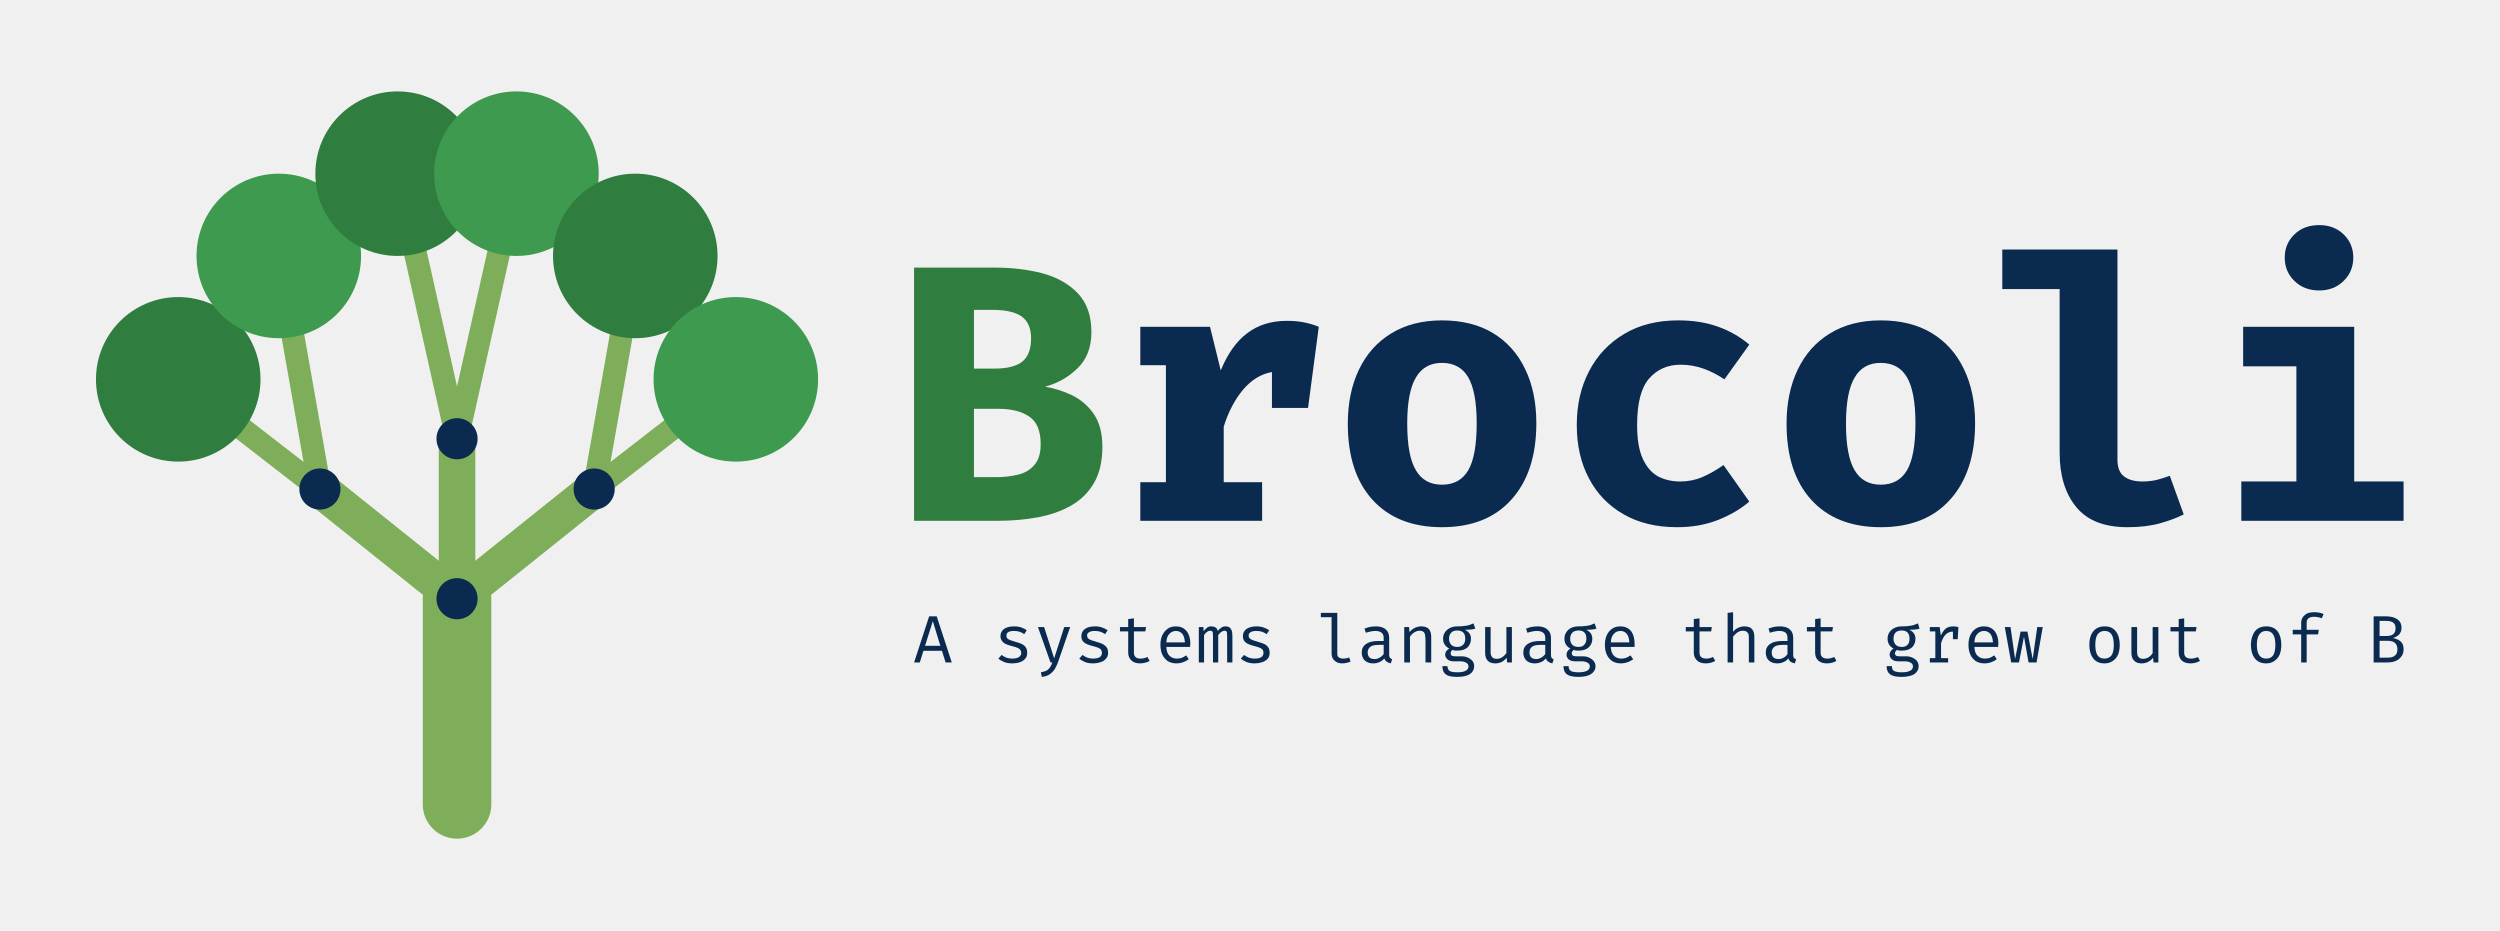
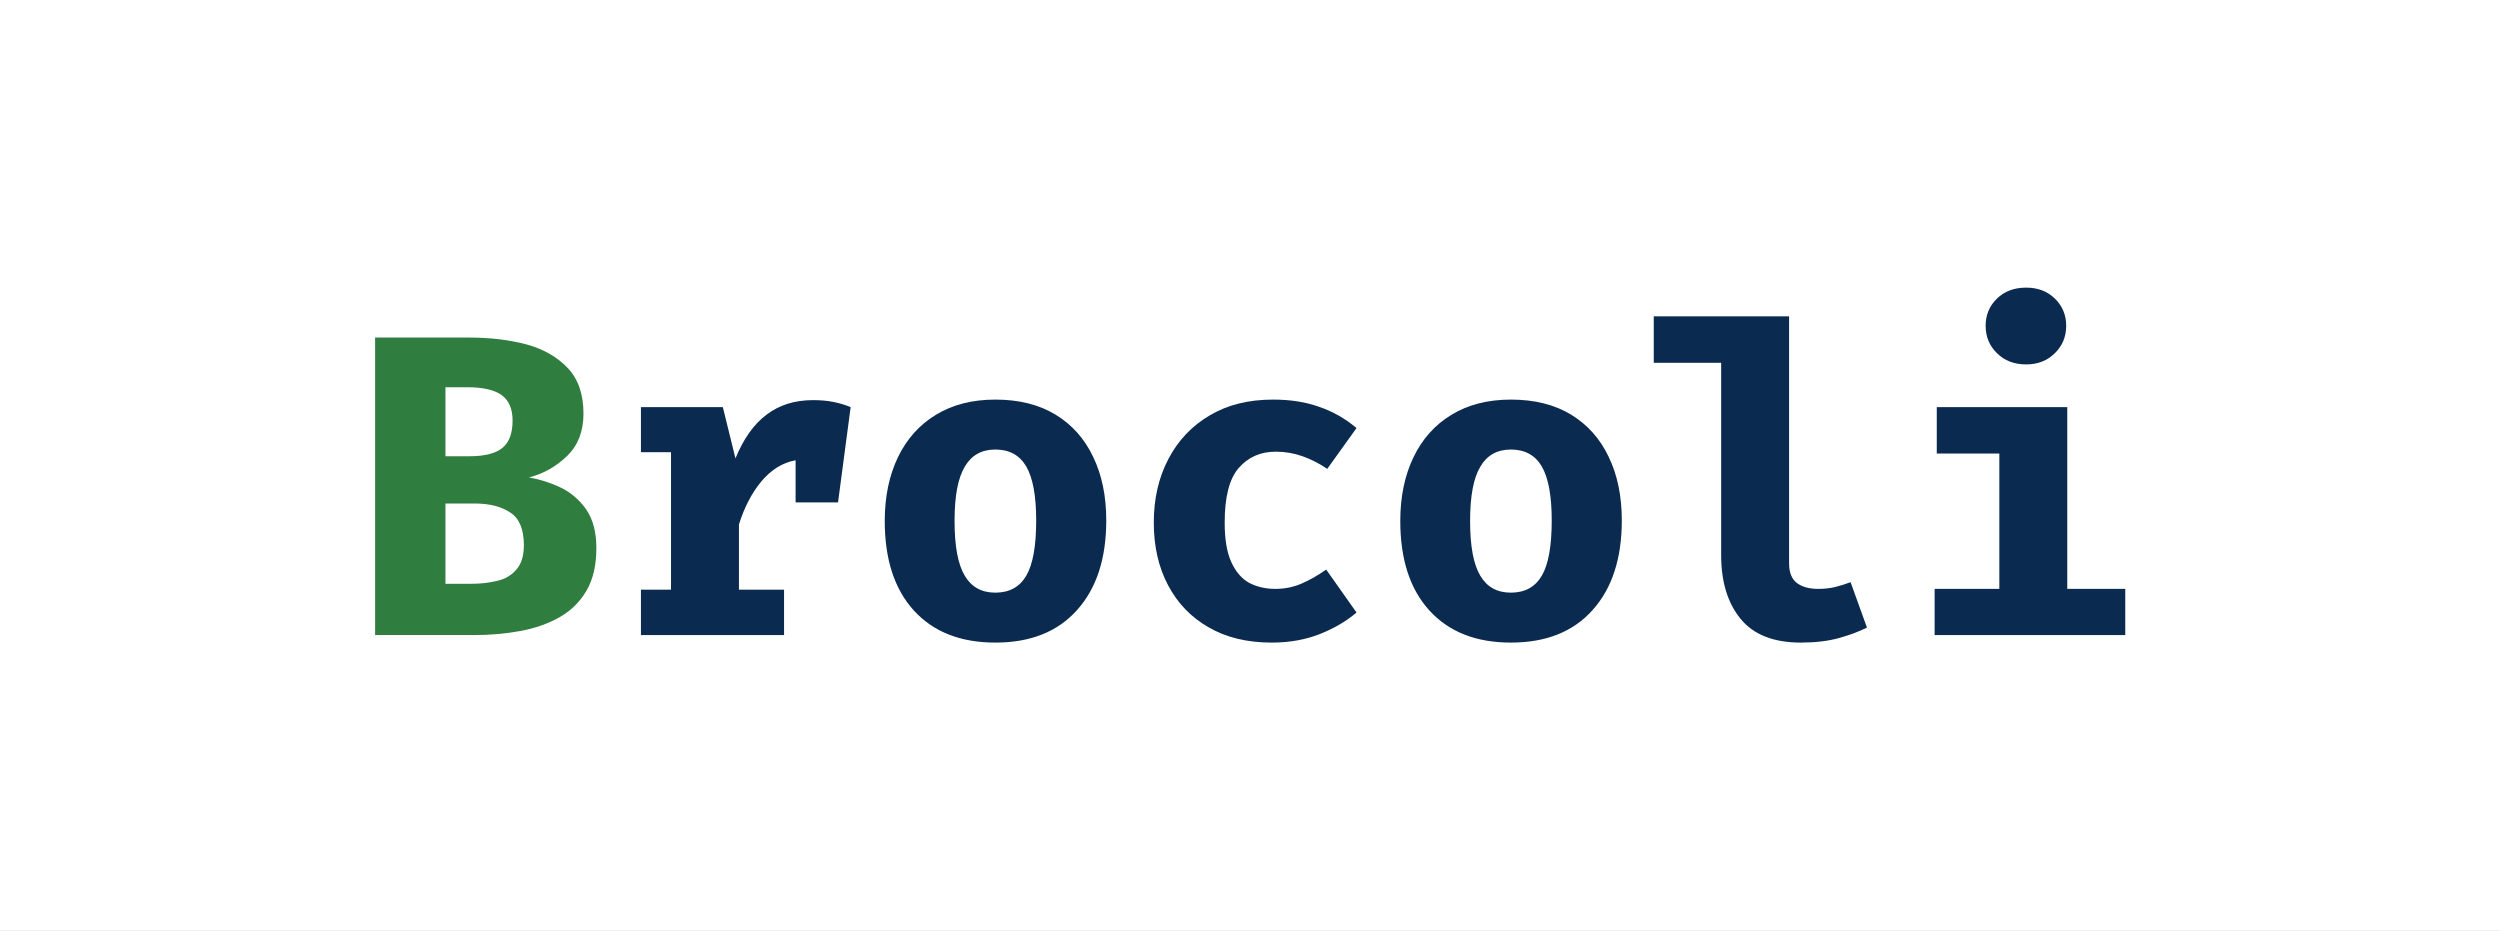
- <svg xmlns="http://www.w3.org/2000/svg" viewBox="0 0 1094 407" width="1094" height="407" role="img" aria-label="Brocoli">
-   <path d="M200 352 L200 262" stroke="#7fae5a" stroke-width="30" stroke-linecap="round" />
-   <path d="M200 262 L140 214" stroke="#7fae5a" stroke-width="16" stroke-linecap="round" />
-   <path d="M140 214 L78 166" stroke="#7fae5a" stroke-width="10" stroke-linecap="round" />
-   <path d="M140 214 L122 112" stroke="#7fae5a" stroke-width="10" stroke-linecap="round" />
-   <path d="M200 262 L200 192" stroke="#7fae5a" stroke-width="16" stroke-linecap="round" />
-   <path d="M200 192 L174 76" stroke="#7fae5a" stroke-width="10" stroke-linecap="round" />
-   <path d="M200 192 L226 76" stroke="#7fae5a" stroke-width="10" stroke-linecap="round" />
-   <path d="M200 262 L260 214" stroke="#7fae5a" stroke-width="16" stroke-linecap="round" />
-   <path d="M260 214 L278 112" stroke="#7fae5a" stroke-width="10" stroke-linecap="round" />
-   <path d="M260 214 L322 166" stroke="#7fae5a" stroke-width="10" stroke-linecap="round" />
-   <circle cx="78" cy="166" r="36" fill="#2f7d3f" />
-   <circle cx="122" cy="112" r="36" fill="#3e9a4f" />
-   <circle cx="174" cy="76" r="36" fill="#2f7d3f" />
-   <circle cx="226" cy="76" r="36" fill="#3e9a4f" />
-   <circle cx="278" cy="112" r="36" fill="#2f7d3f" />
-   <circle cx="322" cy="166" r="36" fill="#3e9a4f" />
-   <circle cx="200" cy="262" r="9" fill="#0a2a4f" />
-   <circle cx="140" cy="214" r="9" fill="#0a2a4f" />
-   <circle cx="200" cy="192" r="9" fill="#0a2a4f" />
-   <circle cx="260" cy="214" r="9" fill="#0a2a4f" />
-   <path fill="#2f7d3f" d="M482.4 195.5Q482.4 205.1 478.7 211.4Q475 217.7 468.6 221.3Q462.2 224.9 454 226.4Q445.8 227.9 436.8 227.9H400V117.1H435.1Q446.6 117.1 456.2 119.6Q465.8 122.2 471.7 128.4Q477.6 134.6 477.6 145.4Q477.6 155.3 471.5 161.2Q465.4 167.1 457.3 169.2Q463.2 170.2 469 172.9Q474.8 175.7 478.6 181.1Q482.4 186.6 482.4 195.5ZM451.2 148Q451.2 141.5 447.1 138.5Q443 135.6 434.3 135.6H426.2V161.3H435.1Q443.6 161.3 447.4 158.2Q451.2 155.1 451.2 148ZM455.4 194.4Q455.4 185.6 450.4 182.3Q445.4 178.9 437 178.9H426.2V208.8H435.9Q441 208.8 445.5 207.7Q449.9 206.7 452.6 203.5Q455.4 200.4 455.4 194.4Z" />
-   <path fill="#0a2a4f" d="M499 227.9V211H510.2V159.8H499V143H529.5L534.2 162.1Q538.7 151.1 545.8 145.8Q552.9 140.4 563.1 140.4Q567.4 140.4 570.8 141.1Q574.2 141.8 577.1 143L572.4 178.5H556.6V162.8Q549.4 164.1 543.9 170.6Q538.5 177.1 535.5 186.7V211H552.3V227.9ZM631 140.2Q644.2 140.2 653.4 145.8Q662.6 151.4 667.4 161.5Q672.3 171.6 672.3 185.2Q672.3 206.5 661.4 218.6Q650.6 230.7 631 230.7Q611.5 230.7 600.6 218.7Q589.8 206.8 589.8 185.4Q589.8 171.9 594.7 161.7Q599.6 151.5 608.8 145.9Q618.1 140.2 631 140.2ZM631 158.8Q623.3 158.8 619.6 165.2Q615.8 171.5 615.8 185.4Q615.8 199.5 619.6 205.8Q623.3 212.1 631 212.1Q638.8 212.1 642.5 205.8Q646.2 199.5 646.2 185.2Q646.2 171.5 642.5 165.1Q638.8 158.8 631 158.8ZM735.3 210.7Q740.5 210.7 745.1 208.7Q749.7 206.7 754.2 203.5L765.5 219.5Q759.9 224.3 751.9 227.5Q743.8 230.7 733.9 230.7Q720.2 230.7 710.4 225Q700.6 219.4 695.3 209.3Q690 199.3 690 186Q690 172.7 695.4 162.4Q700.8 152 710.8 146.1Q720.7 140.2 734.4 140.2Q744.1 140.2 751.6 142.9Q759.2 145.5 765.5 150.8L754.6 166Q750.2 163 745.4 161.3Q740.6 159.6 735.4 159.6Q726.9 159.6 721.6 165.7Q716.4 171.7 716.4 186Q716.4 195.4 718.9 200.8Q721.4 206.2 725.6 208.5Q729.9 210.7 735.3 210.7ZM823 140.2Q836.2 140.2 845.4 145.8Q854.6 151.4 859.4 161.5Q864.3 171.6 864.3 185.2Q864.3 206.5 853.4 218.6Q842.6 230.7 823 230.7Q803.5 230.7 792.6 218.7Q781.8 206.8 781.8 185.4Q781.8 171.9 786.7 161.7Q791.6 151.5 800.8 145.9Q810.1 140.2 823 140.2ZM823 158.8Q815.3 158.8 811.6 165.2Q807.8 171.5 807.8 185.4Q807.8 199.5 811.6 205.8Q815.3 212.1 823 212.1Q830.8 212.1 834.5 205.8Q838.2 199.5 838.2 185.2Q838.2 171.5 834.5 165.1Q830.8 158.8 823 158.8ZM926.6 109.2V201.2Q926.6 206.3 929.5 208.5Q932.4 210.7 937.5 210.7Q940.8 210.7 943.8 210Q946.9 209.2 949.5 208.2L955.6 225.1Q951.3 227.3 945.2 229Q939.1 230.7 931 230.7Q915.7 230.7 908.5 221.8Q901.3 213 901.3 198.1V126.5H876.2V109.2ZM1014.9 98.5Q1021.4 98.5 1025.6 102.6Q1029.8 106.7 1029.8 112.7Q1029.8 118.8 1025.6 122.9Q1021.4 127.1 1014.9 127.1Q1008.2 127.1 1004 122.9Q999.8 118.8 999.8 112.7Q999.8 106.7 1004 102.6Q1008.2 98.5 1014.9 98.5ZM1030.2 143V210.7H1051.8V227.9H980.8V210.7H1004.9V160.3H981.6V143Z" />
-   <path fill="#0a2a4f" d="M412.2 284.8H404.1L402.5 289.9H400L406.6 269.7H409.9L416.5 289.9H413.8ZM404.8 282.6H411.5L408.2 271.8ZM443 288.2Q444.8 288.2 445.8 287.6Q446.9 286.9 446.9 285.8Q446.9 285.1 446.6 284.6Q446.3 284 445.5 283.6Q444.7 283.2 443.1 282.8Q441.5 282.4 440.3 281.9Q439.1 281.4 438.5 280.5Q437.8 279.7 437.8 278.3Q437.8 276.4 439.4 275.2Q441.1 274.1 443.7 274.1Q445.6 274.1 447 274.6Q448.4 275.1 449.3 275.8L448.2 277.5Q447.4 276.9 446.3 276.5Q445.2 276.1 443.7 276.1Q441.9 276.1 441.1 276.7Q440.4 277.2 440.4 278.1Q440.4 278.8 440.7 279.3Q441.1 279.7 442 280.1Q442.9 280.4 444.5 280.9Q446 281.3 447.1 281.8Q448.3 282.4 448.9 283.3Q449.5 284.2 449.5 285.7Q449.5 287.3 448.6 288.3Q447.6 289.4 446.2 289.8Q444.7 290.3 443 290.3Q440.9 290.3 439.4 289.7Q437.9 289.1 436.9 288.2L438.3 286.6Q439.2 287.3 440.4 287.8Q441.6 288.2 443 288.2ZM468.3 274.4 462.9 290Q462.3 291.6 461.5 292.9Q460.6 294.2 459.3 295.1Q458 296 455.9 296.2L455.5 294.2Q457.1 293.9 458.1 293.4Q459 292.8 459.5 292Q460.1 291.1 460.5 289.9H459.7L454.2 274.4H456.9L461.3 288.1L465.7 274.4ZM478.4 288.2Q480.1 288.2 481.2 287.6Q482.2 286.9 482.2 285.8Q482.2 285.1 482 284.6Q481.7 284 480.9 283.6Q480.1 283.2 478.5 282.8Q476.8 282.4 475.7 281.9Q474.5 281.4 473.8 280.5Q473.2 279.7 473.2 278.3Q473.2 276.4 474.8 275.2Q476.4 274.1 479.1 274.1Q480.9 274.1 482.3 274.6Q483.7 275.1 484.7 275.8L483.6 277.5Q482.7 276.9 481.7 276.5Q480.6 276.1 479.1 276.1Q477.3 276.1 476.5 276.7Q475.7 277.2 475.7 278.1Q475.7 278.8 476.1 279.3Q476.5 279.7 477.4 280.1Q478.3 280.4 479.9 280.9Q481.4 281.3 482.5 281.8Q483.6 282.4 484.3 283.3Q484.9 284.2 484.9 285.7Q484.9 287.3 483.9 288.3Q483 289.4 481.5 289.8Q480 290.3 478.4 290.3Q476.2 290.3 474.8 289.7Q473.3 289.1 472.3 288.2L473.7 286.6Q474.6 287.3 475.8 287.8Q477 288.2 478.4 288.2ZM503.1 289.2Q502.3 289.7 501.1 290Q500 290.3 498.9 290.3Q496.4 290.3 495.1 289Q493.7 287.7 493.7 285.6V276.3H490.1V274.4H493.7V270.9L496.2 270.6V274.4H501.5L501.2 276.3H496.2V285.6Q496.2 286.9 496.9 287.5Q497.5 288.2 499.1 288.2Q500 288.2 500.7 288Q501.5 287.8 502.1 287.5ZM510.4 283.1Q510.5 285.8 511.8 287Q513.1 288.2 514.9 288.2Q516.1 288.2 517.1 287.9Q518 287.5 519.1 286.8L520.2 288.5Q519.1 289.3 517.7 289.8Q516.3 290.3 514.9 290.3Q512.6 290.3 511 289.3Q509.5 288.2 508.6 286.4Q507.8 284.6 507.8 282.2Q507.8 279.8 508.6 278Q509.5 276.2 511 275.1Q512.5 274.1 514.6 274.1Q517.5 274.1 519.2 276.1Q520.9 278.2 520.9 281.7Q520.9 282.1 520.8 282.5Q520.8 282.8 520.8 283.1ZM514.6 276.1Q512.9 276.1 511.7 277.4Q510.5 278.6 510.4 281.1H518.5Q518.4 278.7 517.4 277.4Q516.3 276.1 514.6 276.1ZM536.3 274.1Q537.1 274.1 537.8 274.4Q538.5 274.8 538.9 275.7Q539.3 276.6 539.3 278.4V289.9H537V278.8Q537 277.3 536.9 276.7Q536.7 276 535.9 276Q535.2 276 534.5 276.5Q533.8 276.9 533.1 277.9V289.9H530.8V278.8Q530.8 277.3 530.7 276.7Q530.5 276 529.6 276Q528.9 276 528.2 276.5Q527.6 276.9 526.9 277.9V289.9H524.6V274.4H526.6L526.7 276.2Q527.4 275.3 528.2 274.7Q528.9 274.1 530.1 274.1Q531 274.1 531.8 274.5Q532.6 274.9 532.9 276.1Q533.6 275.2 534.4 274.7Q535.1 274.1 536.3 274.1ZM549.1 288.2Q550.9 288.2 551.9 287.6Q552.9 286.9 552.9 285.8Q552.9 285.1 552.7 284.6Q552.4 284 551.6 283.6Q550.8 283.2 549.2 282.8Q547.6 282.4 546.4 281.9Q545.2 281.4 544.5 280.5Q543.9 279.7 543.9 278.3Q543.9 276.4 545.5 275.2Q547.2 274.1 549.8 274.1Q551.6 274.1 553 274.6Q554.4 275.1 555.4 275.8L554.3 277.5Q553.4 276.9 552.4 276.5Q551.3 276.1 549.8 276.1Q548 276.1 547.2 276.7Q546.4 277.2 546.4 278.1Q546.4 278.8 546.8 279.3Q547.2 279.7 548.1 280.1Q549 280.4 550.6 280.9Q552.1 281.3 553.2 281.8Q554.4 282.4 555 283.3Q555.6 284.2 555.6 285.7Q555.6 287.3 554.7 288.3Q553.7 289.4 552.2 289.8Q550.7 290.3 549.1 290.3Q547 290.3 545.5 289.7Q544 289.1 543 288.2L544.4 286.6Q545.3 287.3 546.5 287.8Q547.7 288.2 549.1 288.2ZM585.2 268.2V286.1Q585.2 287.3 585.9 287.7Q586.6 288.2 587.8 288.2Q588.5 288.2 589.1 288.1Q589.7 287.9 590.4 287.7L591 289.5Q590.4 289.8 589.5 290Q588.5 290.3 587.3 290.3Q585.3 290.3 584 289.1Q582.7 288 582.7 286V270.1H578V268.2ZM607.9 286.6Q607.9 287.5 608.3 287.9Q608.6 288.3 609.2 288.5L608.6 290.3Q607.6 290.1 606.9 289.6Q606.1 289.1 605.8 288.1Q604.9 289.2 603.7 289.7Q602.4 290.3 600.9 290.3Q598.6 290.3 597.2 289Q595.9 287.7 595.9 285.5Q595.9 283.1 597.8 281.8Q599.6 280.5 603.2 280.5H605.5V279.2Q605.5 277.5 604.5 276.8Q603.5 276.1 601.8 276.1Q601 276.1 600 276.3Q598.9 276.5 597.7 276.9L597.1 275.1Q598.5 274.5 599.7 274.3Q601 274.1 602.1 274.1Q605 274.1 606.5 275.5Q607.9 276.8 607.9 279.1ZM601.5 288.4Q602.7 288.4 603.7 287.8Q604.8 287.2 605.5 286.2V282.2H603.2Q600.6 282.2 599.6 283.1Q598.5 284 598.5 285.5Q598.5 288.4 601.5 288.4ZM614.5 289.9V274.4H616.6L616.8 276.6Q617.8 275.4 619.2 274.7Q620.6 274.1 621.9 274.1Q624.2 274.1 625.3 275.3Q626.3 276.5 626.3 278.7V289.9H623.8V280.5Q623.8 278.9 623.6 277.9Q623.5 277 622.9 276.5Q622.3 276 621.2 276Q620.3 276 619.5 276.4Q618.7 276.8 618 277.4Q617.4 278 617 278.6V289.9ZM644.8 272.8 645.6 275.1Q644.6 275.4 643.5 275.5Q642.3 275.6 641 275.6Q643.7 276.8 643.7 279.5Q643.7 281.8 642.2 283.3Q640.6 284.7 637.9 284.7Q637.1 284.7 636.6 284.7Q636.1 284.6 635.6 284.4Q635.2 284.7 635 285.1Q634.8 285.5 634.8 285.9Q634.8 286.5 635.2 286.9Q635.7 287.2 636.8 287.2H639.6Q641.2 287.2 642.4 287.8Q643.7 288.4 644.4 289.3Q645.1 290.3 645.1 291.5Q645.1 293.7 643.2 295Q641.3 296.2 637.7 296.2Q635.2 296.2 633.8 295.7Q632.4 295.2 631.8 294.1Q631.2 293.1 631.2 291.5H633.4Q633.4 292.4 633.8 293Q634.1 293.6 635 293.9Q636 294.2 637.7 294.2Q640.3 294.2 641.4 293.5Q642.6 292.9 642.6 291.6Q642.6 290.5 641.6 290Q640.6 289.4 639.1 289.4H636.3Q634.3 289.4 633.4 288.5Q632.4 287.6 632.4 286.5Q632.4 284.9 634.2 283.8Q631.5 282.4 631.5 279.5Q631.5 277.9 632.3 276.7Q633.1 275.5 634.5 274.8Q635.9 274.1 637.7 274.1Q639.7 274.1 640.9 273.9Q642.1 273.8 643 273.5Q643.9 273.2 644.8 272.8ZM637.7 275.9Q635.9 275.9 635 276.9Q634.1 277.9 634.1 279.5Q634.1 281.1 635 282.1Q635.9 283.1 637.8 283.1Q639.4 283.1 640.3 282.1Q641.2 281.2 641.2 279.5Q641.2 275.9 637.7 275.9ZM652.3 274.4V285.4Q652.3 286.9 653 287.6Q653.6 288.3 655 288.3Q656.2 288.3 657.4 287.6Q658.5 286.8 659.2 285.8V274.4H661.6V289.9H659.5L659.3 287.8Q658.4 289 657.1 289.7Q655.7 290.3 654.4 290.3Q652.1 290.3 651 289.1Q649.9 287.9 649.9 285.7V274.4ZM678.7 286.6Q678.7 287.5 679 287.9Q679.3 288.3 679.9 288.5L679.3 290.3Q678.3 290.1 677.6 289.6Q676.8 289.1 676.5 288.1Q675.6 289.2 674.4 289.7Q673.1 290.3 671.6 290.3Q669.3 290.3 667.9 289Q666.6 287.7 666.6 285.5Q666.6 283.1 668.5 281.8Q670.4 280.5 673.9 280.5H676.2V279.2Q676.2 277.5 675.2 276.8Q674.2 276.1 672.5 276.1Q671.7 276.1 670.7 276.3Q669.6 276.5 668.4 276.9L667.8 275.1Q669.2 274.5 670.5 274.3Q671.7 274.1 672.9 274.1Q675.7 274.1 677.2 275.5Q678.7 276.8 678.7 279.1ZM672.3 288.4Q673.4 288.4 674.4 287.8Q675.5 287.2 676.2 286.2V282.2H673.9Q671.4 282.2 670.3 283.1Q669.3 284 669.3 285.5Q669.3 288.4 672.3 288.4ZM697.8 272.8 698.6 275.1Q697.6 275.4 696.5 275.5Q695.4 275.6 694.1 275.6Q696.8 276.8 696.8 279.5Q696.8 281.8 695.2 283.3Q693.7 284.7 690.9 284.7Q690.2 284.7 689.6 284.7Q689.1 284.6 688.6 284.4Q688.3 284.7 688 285.1Q687.8 285.5 687.8 285.9Q687.8 286.5 688.3 286.9Q688.7 287.2 689.9 287.2H692.7Q694.2 287.2 695.5 287.8Q696.7 288.4 697.4 289.3Q698.2 290.3 698.2 291.5Q698.2 293.7 696.2 295Q694.3 296.2 690.8 296.2Q688.3 296.2 686.9 295.7Q685.4 295.2 684.8 294.1Q684.2 293.1 684.2 291.5H686.4Q686.4 292.4 686.8 293Q687.1 293.6 688.1 293.9Q689 294.2 690.7 294.2Q693.3 294.2 694.5 293.5Q695.7 292.9 695.7 291.6Q695.7 290.5 694.7 290Q693.7 289.4 692.2 289.4H689.4Q687.4 289.4 686.4 288.5Q685.5 287.6 685.5 286.5Q685.5 284.9 687.2 283.8Q684.6 282.4 684.6 279.5Q684.6 277.9 685.4 276.7Q686.1 275.5 687.5 274.8Q688.9 274.1 690.8 274.1Q692.7 274.1 694 273.9Q695.2 273.8 696.1 273.5Q696.9 273.2 697.8 272.8ZM690.8 275.9Q688.9 275.9 688 276.9Q687.1 277.9 687.1 279.5Q687.1 281.1 688 282.1Q688.9 283.1 690.8 283.1Q692.5 283.1 693.3 282.1Q694.2 281.2 694.2 279.5Q694.2 275.9 690.8 275.9ZM704.9 283.1Q705 285.8 706.3 287Q707.6 288.2 709.4 288.2Q710.6 288.2 711.5 287.9Q712.5 287.5 713.5 286.8L714.7 288.5Q713.6 289.3 712.2 289.8Q710.8 290.3 709.4 290.3Q707.1 290.3 705.5 289.3Q703.9 288.2 703.1 286.4Q702.3 284.6 702.3 282.2Q702.3 279.8 703.1 278Q703.9 276.2 705.5 275.1Q707 274.1 709 274.1Q712 274.1 713.7 276.1Q715.3 278.2 715.3 281.7Q715.3 282.1 715.3 282.5Q715.3 282.8 715.3 283.1ZM709.1 276.1Q707.3 276.1 706.2 277.4Q705 278.6 704.9 281.1H713Q712.9 278.7 711.9 277.4Q710.8 276.1 709.1 276.1ZM750.6 289.2Q749.8 289.7 748.7 290Q747.5 290.3 746.4 290.3Q743.9 290.3 742.6 289Q741.2 287.7 741.2 285.6V276.3H737.7V274.4H741.2V270.9L743.7 270.6V274.4H749.1L748.8 276.3H743.7V285.6Q743.7 286.9 744.4 287.5Q745.1 288.2 746.7 288.2Q747.5 288.2 748.3 288Q749 287.8 749.6 287.5ZM758.4 267.9V276.5Q759.3 275.3 760.7 274.7Q762 274.1 763.4 274.1Q765.6 274.1 766.7 275.3Q767.7 276.5 767.7 278.7V289.9H765.3V278.7Q765.3 277.3 764.6 276.7Q764 276 762.6 276Q761.7 276 760.9 276.4Q760.1 276.8 759.5 277.4Q758.8 278 758.4 278.6V289.9H756V268.2ZM784.7 286.6Q784.7 287.5 785 287.9Q785.4 288.3 786 288.5L785.4 290.3Q784.4 290.1 783.6 289.6Q782.9 289.1 782.6 288.1Q781.7 289.2 780.5 289.7Q779.2 290.3 777.7 290.3Q775.4 290.3 774 289Q772.7 287.7 772.7 285.5Q772.7 283.1 774.6 281.8Q776.4 280.5 780 280.5H782.2V279.2Q782.2 277.5 781.3 276.8Q780.3 276.1 778.6 276.1Q777.8 276.1 776.8 276.3Q775.7 276.5 774.5 276.9L773.9 275.1Q775.3 274.5 776.5 274.3Q777.8 274.1 778.9 274.1Q781.8 274.1 783.3 275.5Q784.7 276.8 784.7 279.1ZM778.3 288.4Q779.5 288.4 780.5 287.8Q781.6 287.2 782.2 286.2V282.2H780Q777.4 282.2 776.4 283.1Q775.3 284 775.3 285.5Q775.3 288.4 778.3 288.4ZM803.6 289.2Q802.8 289.7 801.7 290Q800.6 290.3 799.5 290.3Q797 290.3 795.6 289Q794.3 287.7 794.3 285.6V276.3H790.7V274.4H794.3V270.9L796.7 270.6V274.4H802.1L801.8 276.3H796.7V285.6Q796.7 286.9 797.4 287.5Q798.1 288.2 799.7 288.2Q800.6 288.2 801.3 288Q802 287.8 802.7 287.5ZM839.3 272.8 840 275.1Q839 275.4 837.9 275.5Q836.8 275.6 835.5 275.6Q838.2 276.8 838.2 279.5Q838.2 281.8 836.7 283.3Q835.1 284.7 832.4 284.7Q831.6 284.7 831.1 284.7Q830.5 284.6 830.1 284.4Q829.7 284.7 829.5 285.1Q829.2 285.5 829.2 285.9Q829.2 286.5 829.7 286.9Q830.1 287.2 831.3 287.2H834.1Q835.7 287.2 836.9 287.8Q838.2 288.4 838.9 289.3Q839.6 290.3 839.6 291.5Q839.6 293.7 837.7 295Q835.7 296.2 832.2 296.2Q829.7 296.2 828.3 295.7Q826.9 295.2 826.2 294.1Q825.6 293.1 825.6 291.5H827.9Q827.9 292.4 828.2 293Q828.6 293.6 829.5 293.9Q830.4 294.2 832.2 294.2Q834.7 294.2 835.9 293.5Q837.1 292.9 837.1 291.6Q837.1 290.5 836.1 290Q835.1 289.4 833.6 289.4H830.8Q828.8 289.4 827.9 288.5Q826.9 287.6 826.9 286.5Q826.9 284.9 828.6 283.8Q826 282.4 826 279.5Q826 277.9 826.8 276.7Q827.6 275.5 829 274.8Q830.4 274.1 832.2 274.1Q834.2 274.1 835.4 273.9Q836.6 273.8 837.5 273.5Q838.4 273.2 839.3 272.8ZM832.2 275.9Q830.3 275.9 829.4 276.9Q828.6 277.9 828.6 279.5Q828.6 281.1 829.5 282.1Q830.4 283.1 832.3 283.1Q833.9 283.1 834.8 282.1Q835.6 281.2 835.6 279.5Q835.6 275.9 832.2 275.9ZM844.5 289.9V288H846.9V276.3H844.5V274.4H848.8L849.3 278.1Q850.2 276.2 851.4 275.1Q852.7 274.1 854.8 274.1Q855.5 274.1 856 274.2Q856.5 274.3 857 274.4L856.7 279.7H854.6V276.4Q854.6 276.4 854.5 276.4Q850.9 276.4 849.4 281.5V288H852.5V289.9ZM864 283.1Q864.1 285.8 865.4 287Q866.7 288.2 868.5 288.2Q869.7 288.2 870.7 287.9Q871.6 287.5 872.7 286.8L873.8 288.5Q872.7 289.3 871.3 289.8Q869.9 290.3 868.5 290.3Q866.2 290.3 864.6 289.3Q863 288.2 862.2 286.4Q861.4 284.6 861.4 282.2Q861.4 279.8 862.2 278Q863 276.2 864.6 275.1Q866.1 274.1 868.2 274.1Q871.1 274.1 872.8 276.1Q874.5 278.2 874.5 281.7Q874.5 282.1 874.4 282.5Q874.4 282.8 874.4 283.1ZM868.2 276.1Q866.5 276.1 865.3 277.4Q864.1 278.6 864 281.1H872.1Q872 278.7 871 277.4Q869.9 276.1 868.2 276.1ZM891.2 289.9H887.7L885.7 278.6L883.5 289.9H880.1L877.3 274.4H879.8L881.8 288.4L884.2 276.4H887.2L889.5 288.4L891.5 274.4H893.9ZM921 274.1Q924.3 274.1 925.9 276.3Q927.6 278.5 927.6 282.2Q927.6 284.5 926.9 286.4Q926.1 288.2 924.6 289.2Q923.1 290.3 920.9 290.3Q917.7 290.3 916 288.1Q914.3 285.9 914.3 282.2Q914.3 279.8 915 278Q915.8 276.1 917.3 275.1Q918.8 274.1 921 274.1ZM921 276.1Q919 276.1 917.9 277.6Q916.9 279.1 916.9 282.2Q916.9 285.3 917.9 286.8Q918.9 288.2 920.9 288.2Q922.9 288.2 924 286.8Q925 285.3 925 282.2Q925 279.1 924 277.6Q923 276.1 921 276.1ZM935.2 274.4V285.4Q935.2 286.9 935.9 287.6Q936.5 288.3 937.8 288.3Q939.1 288.3 940.3 287.6Q941.4 286.8 942 285.8V274.4H944.5V289.9H942.4L942.2 287.8Q941.3 289 939.9 289.7Q938.6 290.3 937.2 290.3Q935 290.3 933.9 289.1Q932.7 287.9 932.7 285.7V274.4ZM962.7 289.2Q961.9 289.7 960.8 290Q959.7 290.3 958.6 290.3Q956.1 290.3 954.7 289Q953.4 287.7 953.4 285.6V276.3H949.8V274.4H953.4V270.9L955.8 270.6V274.4H961.2L960.9 276.3H955.8V285.6Q955.8 286.9 956.5 287.5Q957.2 288.2 958.8 288.2Q959.7 288.2 960.4 288Q961.2 287.8 961.8 287.5ZM991.7 274.1Q995 274.1 996.7 276.3Q998.3 278.5 998.3 282.2Q998.3 284.5 997.6 286.4Q996.8 288.2 995.3 289.2Q993.8 290.3 991.7 290.3Q988.4 290.3 986.7 288.1Q985 285.9 985 282.2Q985 279.8 985.8 278Q986.5 276.1 988 275.1Q989.5 274.1 991.7 274.1ZM991.7 276.1Q989.7 276.1 988.7 277.6Q987.6 279.1 987.6 282.2Q987.6 285.3 988.7 286.8Q989.7 288.2 991.7 288.2Q993.7 288.2 994.7 286.8Q995.7 285.3 995.7 282.2Q995.7 279.1 994.7 277.6Q993.7 276.1 991.7 276.1ZM1012.6 267.9Q1013.9 267.9 1014.9 268.1Q1015.9 268.3 1016.8 268.7L1016 270.6Q1015.3 270.2 1014.4 270.1Q1013.6 269.9 1012.7 269.9Q1009.4 269.9 1009.4 272.5V275.6H1014.7L1014.4 277.6H1009.4V289.9H1007V277.6H1003.3V275.6H1007V272.5Q1007 271.1 1007.7 270.1Q1008.5 269 1009.7 268.4Q1011 267.9 1012.6 267.9ZM1051.8 284.1Q1051.8 285.8 1051.1 286.9Q1050.4 288 1049.4 288.7Q1048.3 289.4 1046.9 289.7Q1045.6 289.9 1044.2 289.9H1038.7V269.7H1043.7Q1045 269.7 1046.3 269.9Q1047.6 270.1 1048.6 270.7Q1049.7 271.3 1050.3 272.3Q1050.9 273.3 1050.9 274.8Q1050.9 276.1 1050.3 277Q1049.8 277.9 1048.9 278.4Q1048.1 279 1047.1 279.2Q1048.2 279.4 1049.3 279.9Q1050.4 280.4 1051.1 281.4Q1051.8 282.4 1051.8 284.1ZM1048.3 274.9Q1048.3 273.2 1047.2 272.4Q1046.1 271.7 1044.3 271.7H1041.3V278.3H1044.5Q1046.3 278.3 1047.3 277.5Q1048.3 276.7 1048.3 274.9ZM1049.1 284.2Q1049.1 282.7 1048.5 281.9Q1047.9 281 1046.9 280.7Q1045.9 280.4 1044.7 280.4H1041.3V287.8H1044.6Q1045.6 287.8 1046.6 287.6Q1047.7 287.3 1048.4 286.5Q1049.1 285.7 1049.1 284.2Z" />
+ <svg xmlns="http://www.w3.org/2000/svg" viewBox="0.0 0.0 1094 407" width="1094" height="407" role="img" aria-label="Brocoli">
+   <rect x="0.0" y="0.0" width="1094" height="407" fill="#ffffff" />
+   <g transform="translate(114.8 -26.3) scale(1.175)">
+     <path fill="#2f7d3f" d="M124.4 226.5Q124.4 236.1 120.7 242.4Q117 248.7 110.6 252.3Q104.2 255.9 96 257.4Q87.8 258.9 78.8 258.9H42V148.1H77.1Q88.6 148.1 98.2 150.6Q107.8 153.2 113.7 159.4Q119.6 165.6 119.6 176.4Q119.6 186.3 113.5 192.2Q107.4 198.1 99.3 200.2Q105.2 201.2 111 203.9Q116.8 206.7 120.6 212.1Q124.4 217.6 124.4 226.5ZM93.2 179Q93.2 172.5 89.1 169.5Q85 166.6 76.3 166.6H68.2V192.3H77.1Q85.6 192.3 89.4 189.2Q93.2 186.1 93.2 179ZM97.4 225.4Q97.4 216.6 92.4 213.3Q87.4 209.9 79 209.9H68.2V239.8H77.9Q83 239.8 87.5 238.7Q91.9 237.7 94.6 234.5Q97.4 231.4 97.4 225.4Z" />
+     <path fill="#0a2a4f" d="M141 258.9V242H152.2V190.8H141V174H171.5L176.2 193.1Q180.7 182.1 187.8 176.8Q194.9 171.4 205.1 171.4Q209.4 171.4 212.8 172.1Q216.2 172.8 219.1 174L214.4 209.5H198.6V193.8Q191.4 195.1 185.9 201.6Q180.5 208.1 177.5 217.7V242H194.3V258.9ZM273 171.2Q286.2 171.2 295.4 176.8Q304.6 182.4 309.4 192.5Q314.3 202.6 314.3 216.2Q314.3 237.5 303.4 249.6Q292.6 261.7 273 261.7Q253.5 261.7 242.6 249.7Q231.8 237.8 231.8 216.4Q231.8 202.9 236.7 192.7Q241.6 182.5 250.8 176.9Q260.1 171.2 273 171.2ZM273 189.8Q265.3 189.8 261.6 196.2Q257.8 202.5 257.8 216.4Q257.8 230.5 261.6 236.8Q265.3 243.1 273 243.1Q280.8 243.1 284.5 236.8Q288.2 230.5 288.2 216.2Q288.2 202.5 284.5 196.1Q280.8 189.8 273 189.8ZM377.3 241.7Q382.5 241.7 387.1 239.7Q391.7 237.7 396.2 234.5L407.5 250.5Q401.9 255.3 393.9 258.5Q385.8 261.7 375.9 261.7Q362.2 261.7 352.4 256Q342.6 250.4 337.3 240.3Q332 230.3 332 217Q332 203.7 337.4 193.4Q342.8 183 352.8 177.1Q362.7 171.2 376.4 171.2Q386.1 171.2 393.6 173.9Q401.2 176.5 407.5 181.8L396.6 197Q392.2 194 387.4 192.3Q382.6 190.6 377.4 190.6Q368.9 190.6 363.6 196.7Q358.4 202.7 358.4 217Q358.4 226.4 360.9 231.8Q363.4 237.2 367.6 239.5Q371.9 241.7 377.3 241.7ZM465 171.2Q478.2 171.2 487.4 176.8Q496.6 182.4 501.4 192.5Q506.3 202.6 506.3 216.2Q506.3 237.5 495.4 249.6Q484.6 261.7 465 261.7Q445.5 261.7 434.6 249.7Q423.8 237.8 423.8 216.4Q423.8 202.9 428.7 192.7Q433.6 182.5 442.8 176.9Q452.1 171.2 465 171.2ZM465 189.8Q457.3 189.8 453.6 196.2Q449.8 202.5 449.8 216.4Q449.8 230.5 453.6 236.8Q457.3 243.1 465 243.1Q472.8 243.1 476.5 236.8Q480.2 230.5 480.2 216.2Q480.2 202.5 476.5 196.1Q472.8 189.8 465 189.8ZM568.6 140.2V232.2Q568.6 237.3 571.5 239.5Q574.4 241.7 579.5 241.7Q582.8 241.7 585.8 241Q588.9 240.2 591.5 239.2L597.6 256.1Q593.3 258.3 587.2 260Q581.1 261.7 573 261.7Q557.7 261.7 550.5 252.8Q543.3 244 543.3 229.1V157.5H518.2V140.2ZM656.9 129.5Q663.4 129.5 667.6 133.6Q671.8 137.7 671.8 143.7Q671.8 149.8 667.6 153.9Q663.4 158.1 656.9 158.1Q650.2 158.1 646 153.9Q641.8 149.8 641.8 143.7Q641.8 137.7 646 133.6Q650.2 129.5 656.9 129.5ZM672.2 174V241.7H693.8V258.9H622.8V241.7H646.9V191.3H623.6V174Z" />
+   </g>
</svg>
